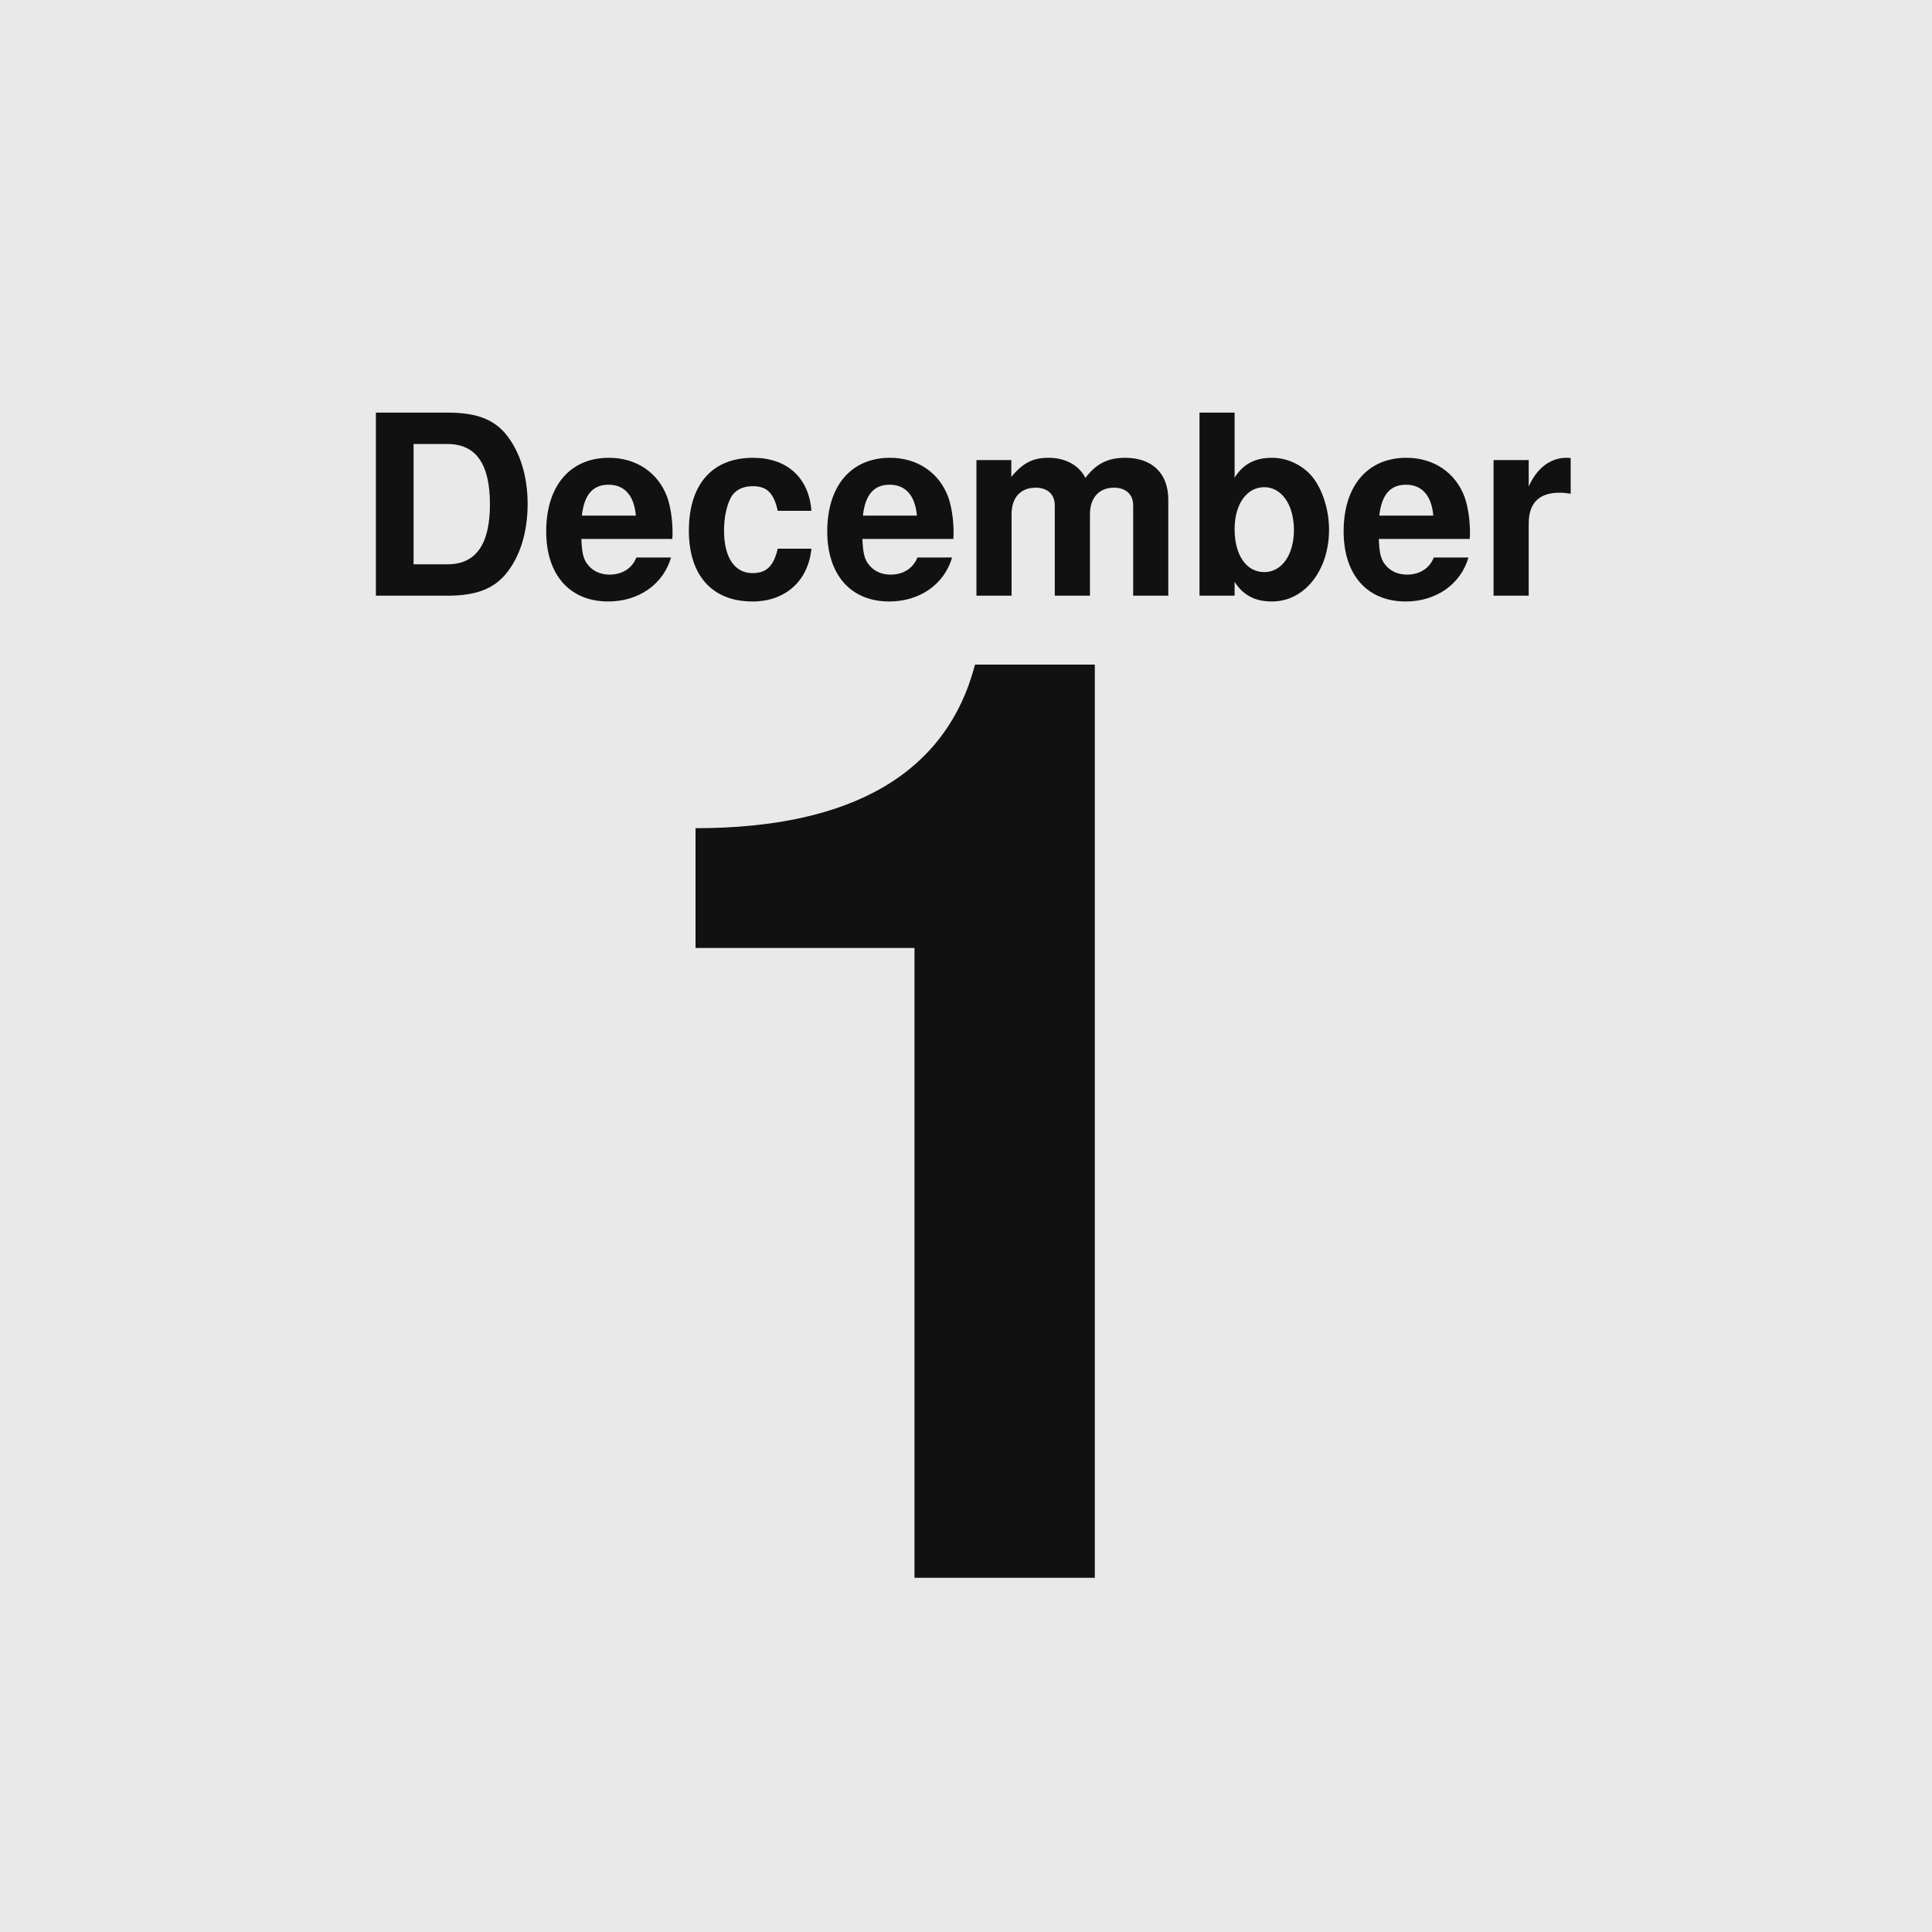
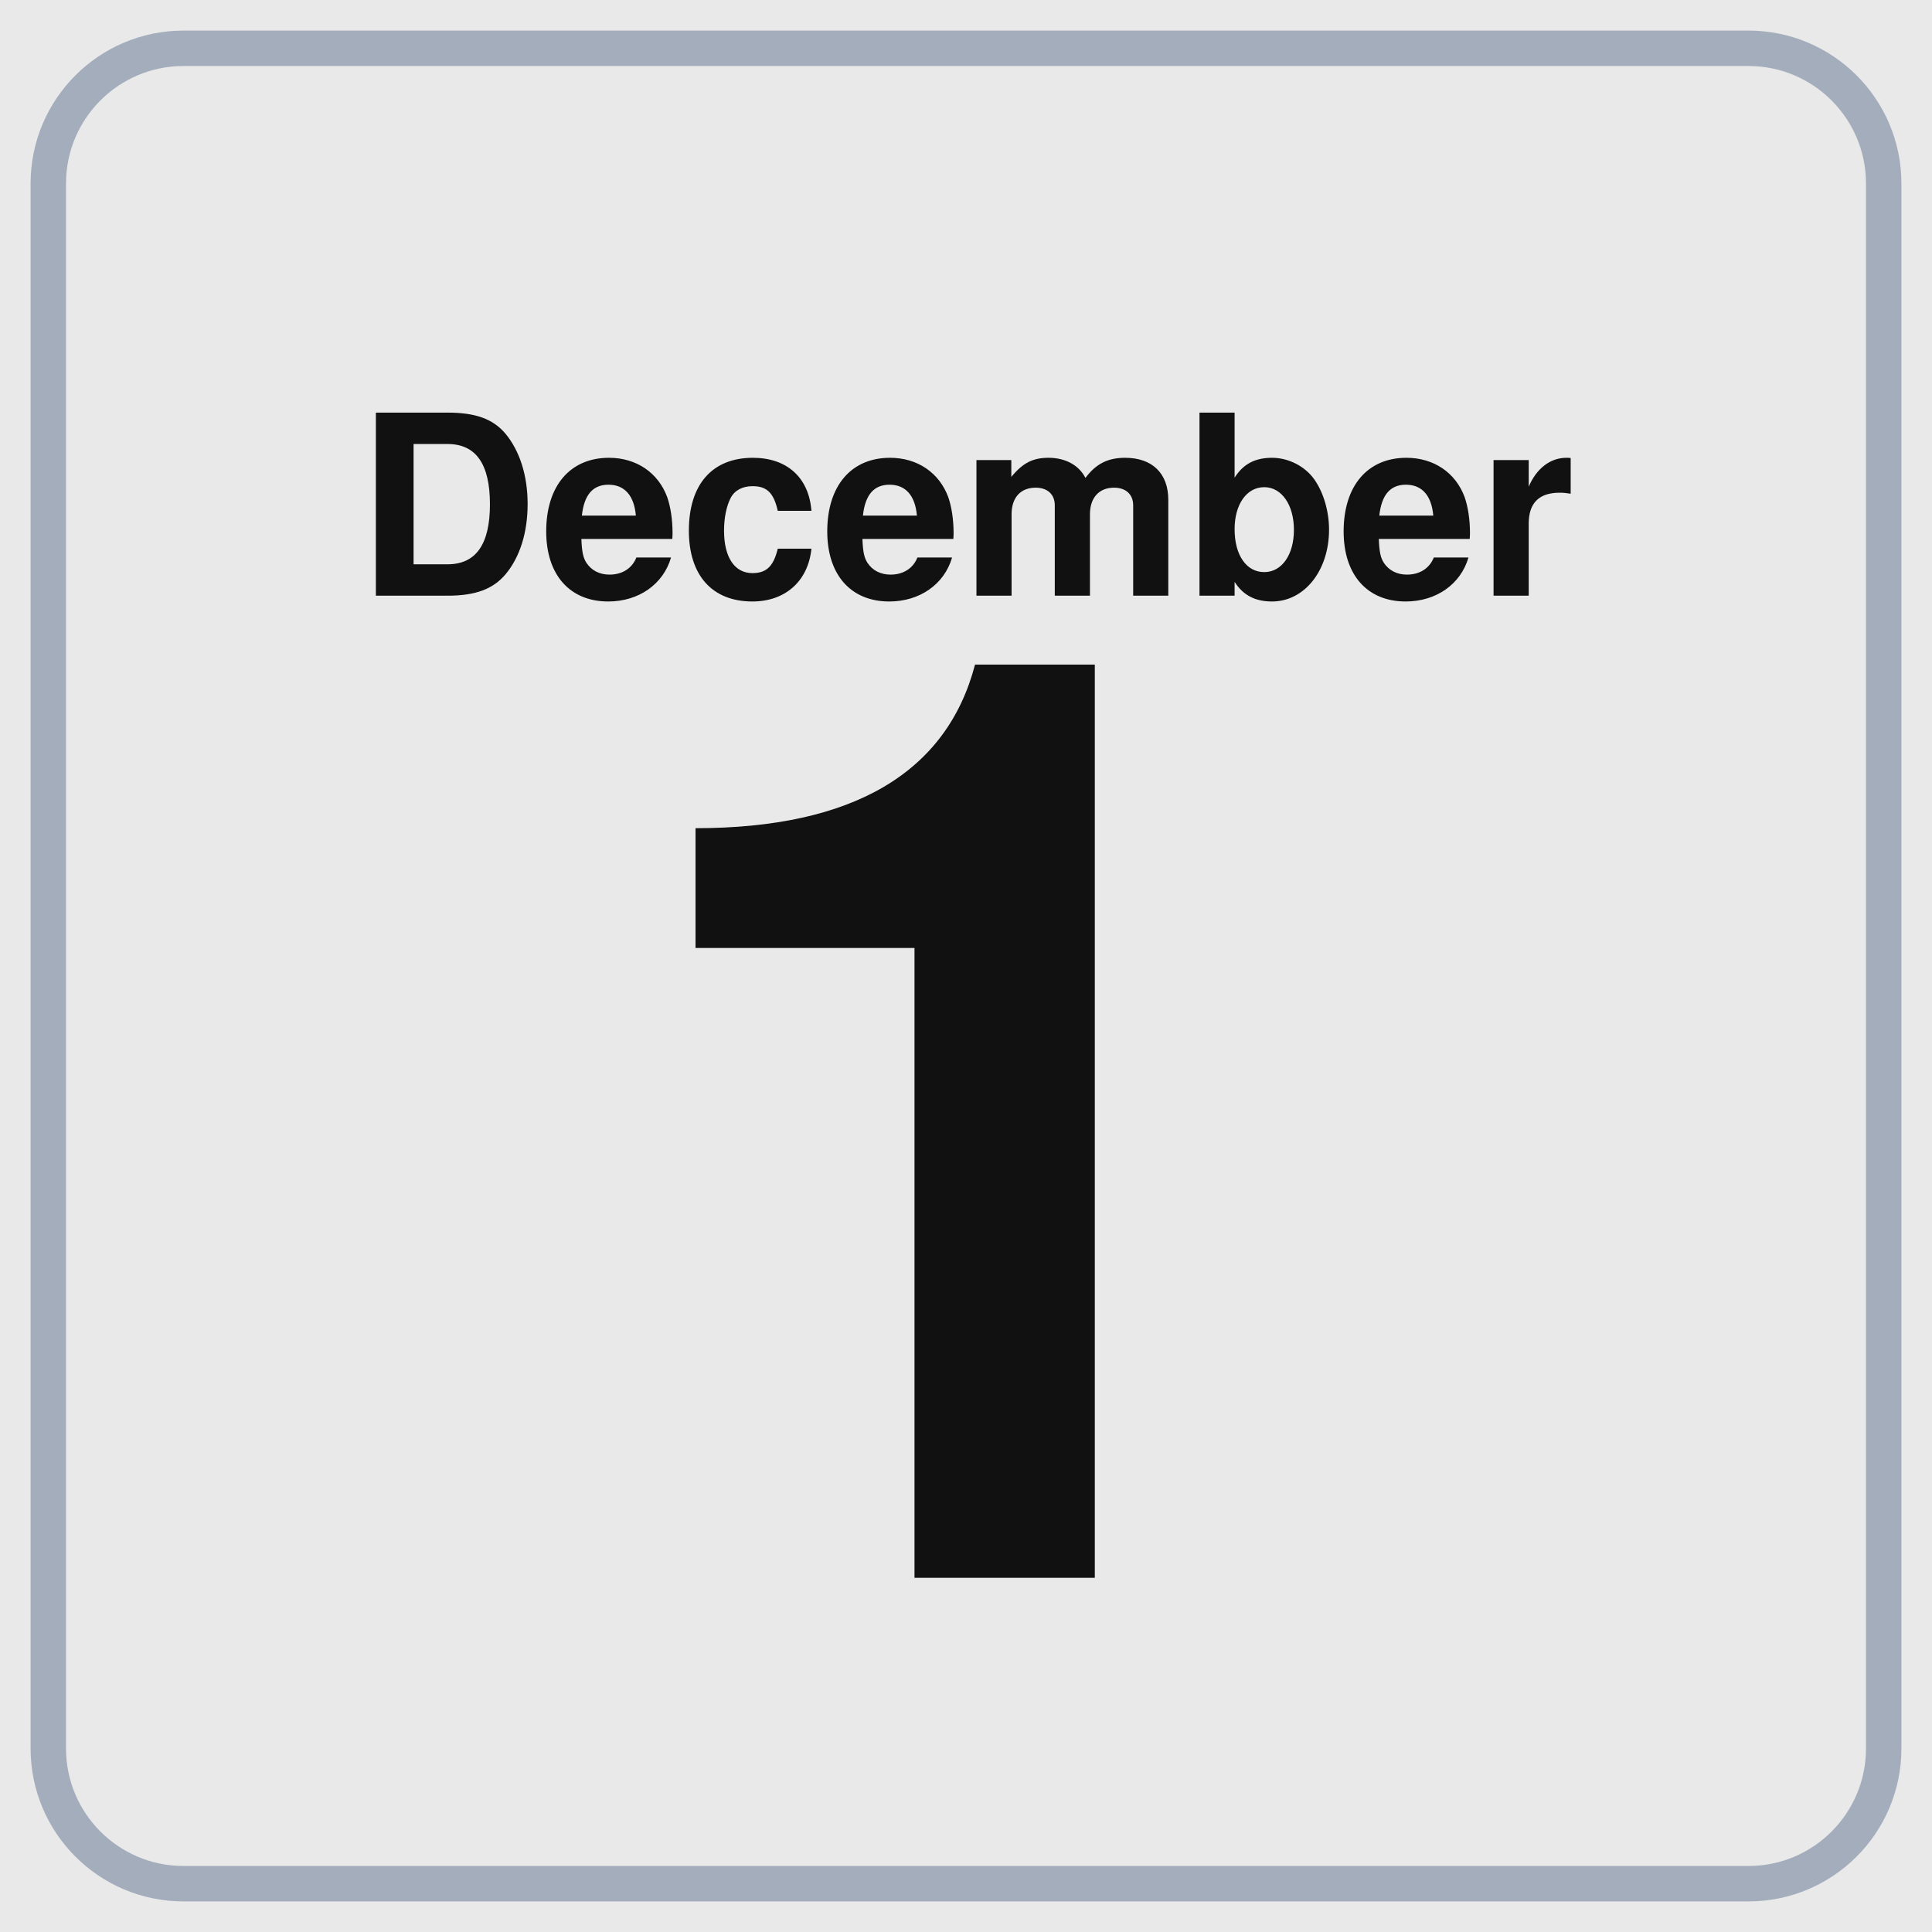
<svg xmlns="http://www.w3.org/2000/svg" width="600" height="600" viewBox="0 0 600 600">
  <rect width="600" height="600" fill="#e9e9e9" />
+   <rect x="15" y="15" width="570" height="570" rx="42" fill="none" stroke="#a3adbb" stroke-width="11" />
  <text x="300" y="185" text-anchor="middle" font-family="Helvetica,Arial,'DejaVu Sans',Verdana,sans-serif" font-size="78" font-weight="bold" fill="#111111">December</text>
  <text x="300" y="490" text-anchor="middle" font-family="Helvetica,Arial,'DejaVu Sans',Verdana,sans-serif" font-size="400" font-weight="bold" fill="#111111">1</text>
</svg>
